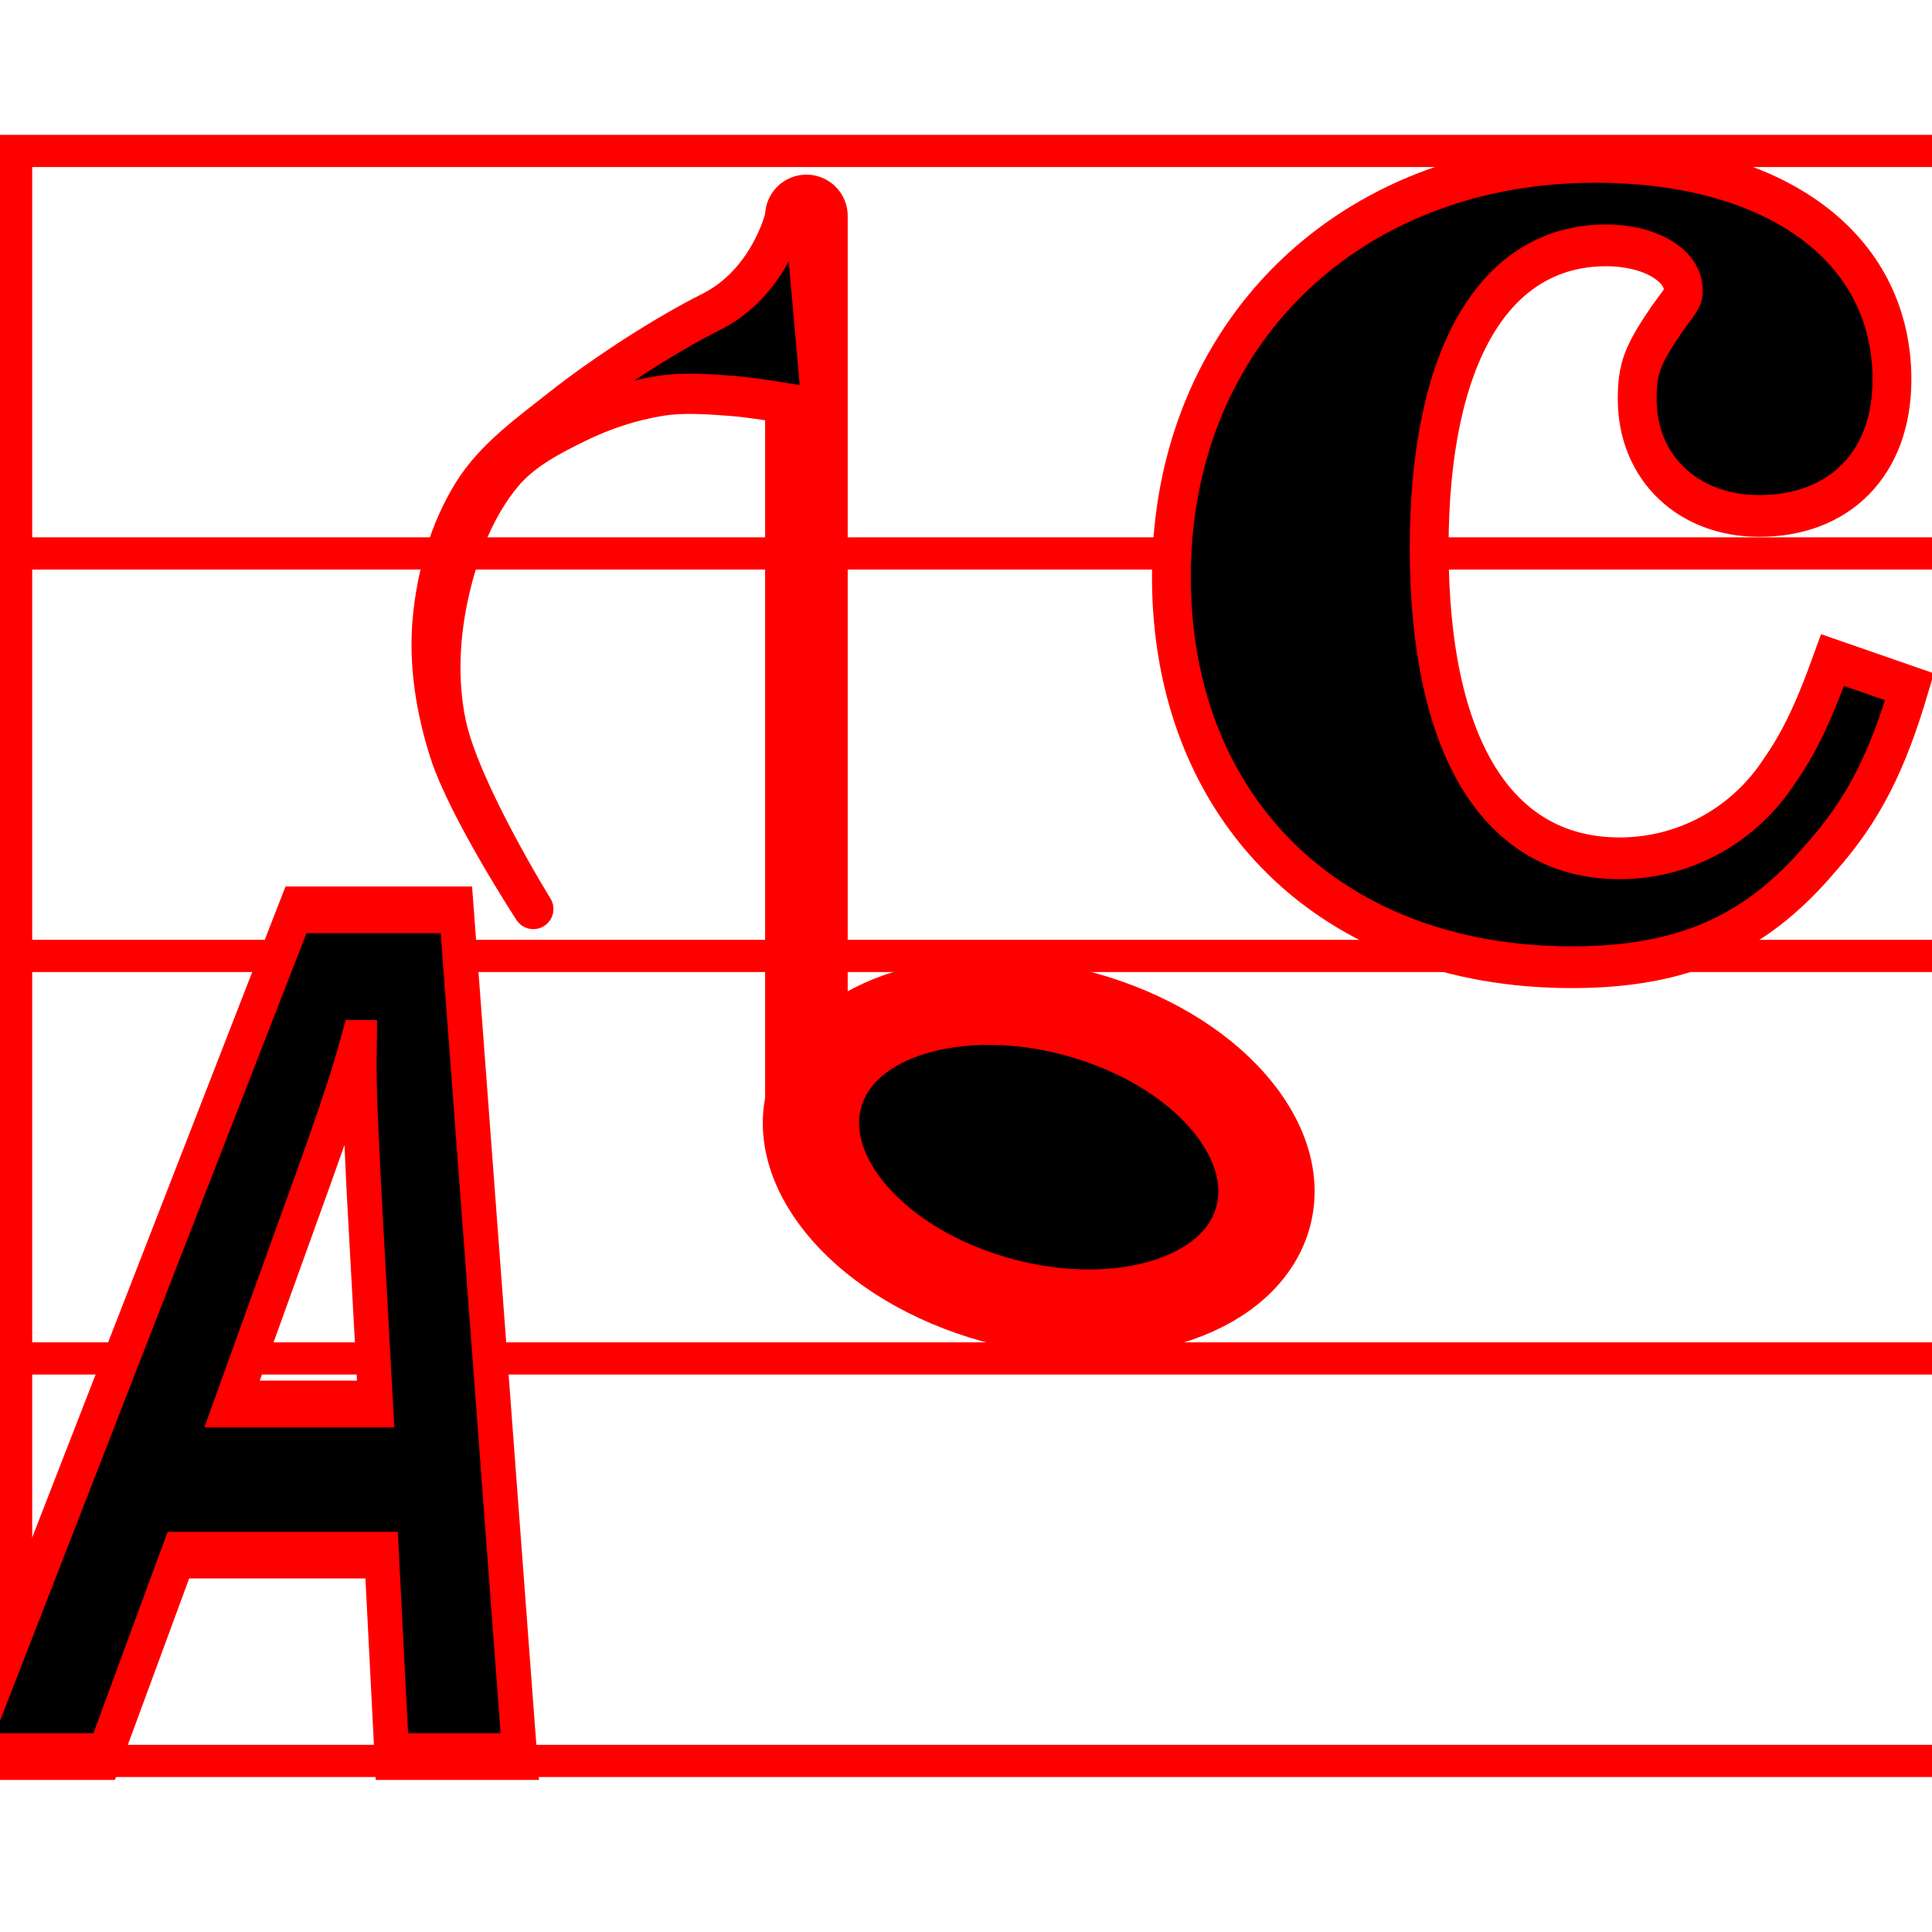
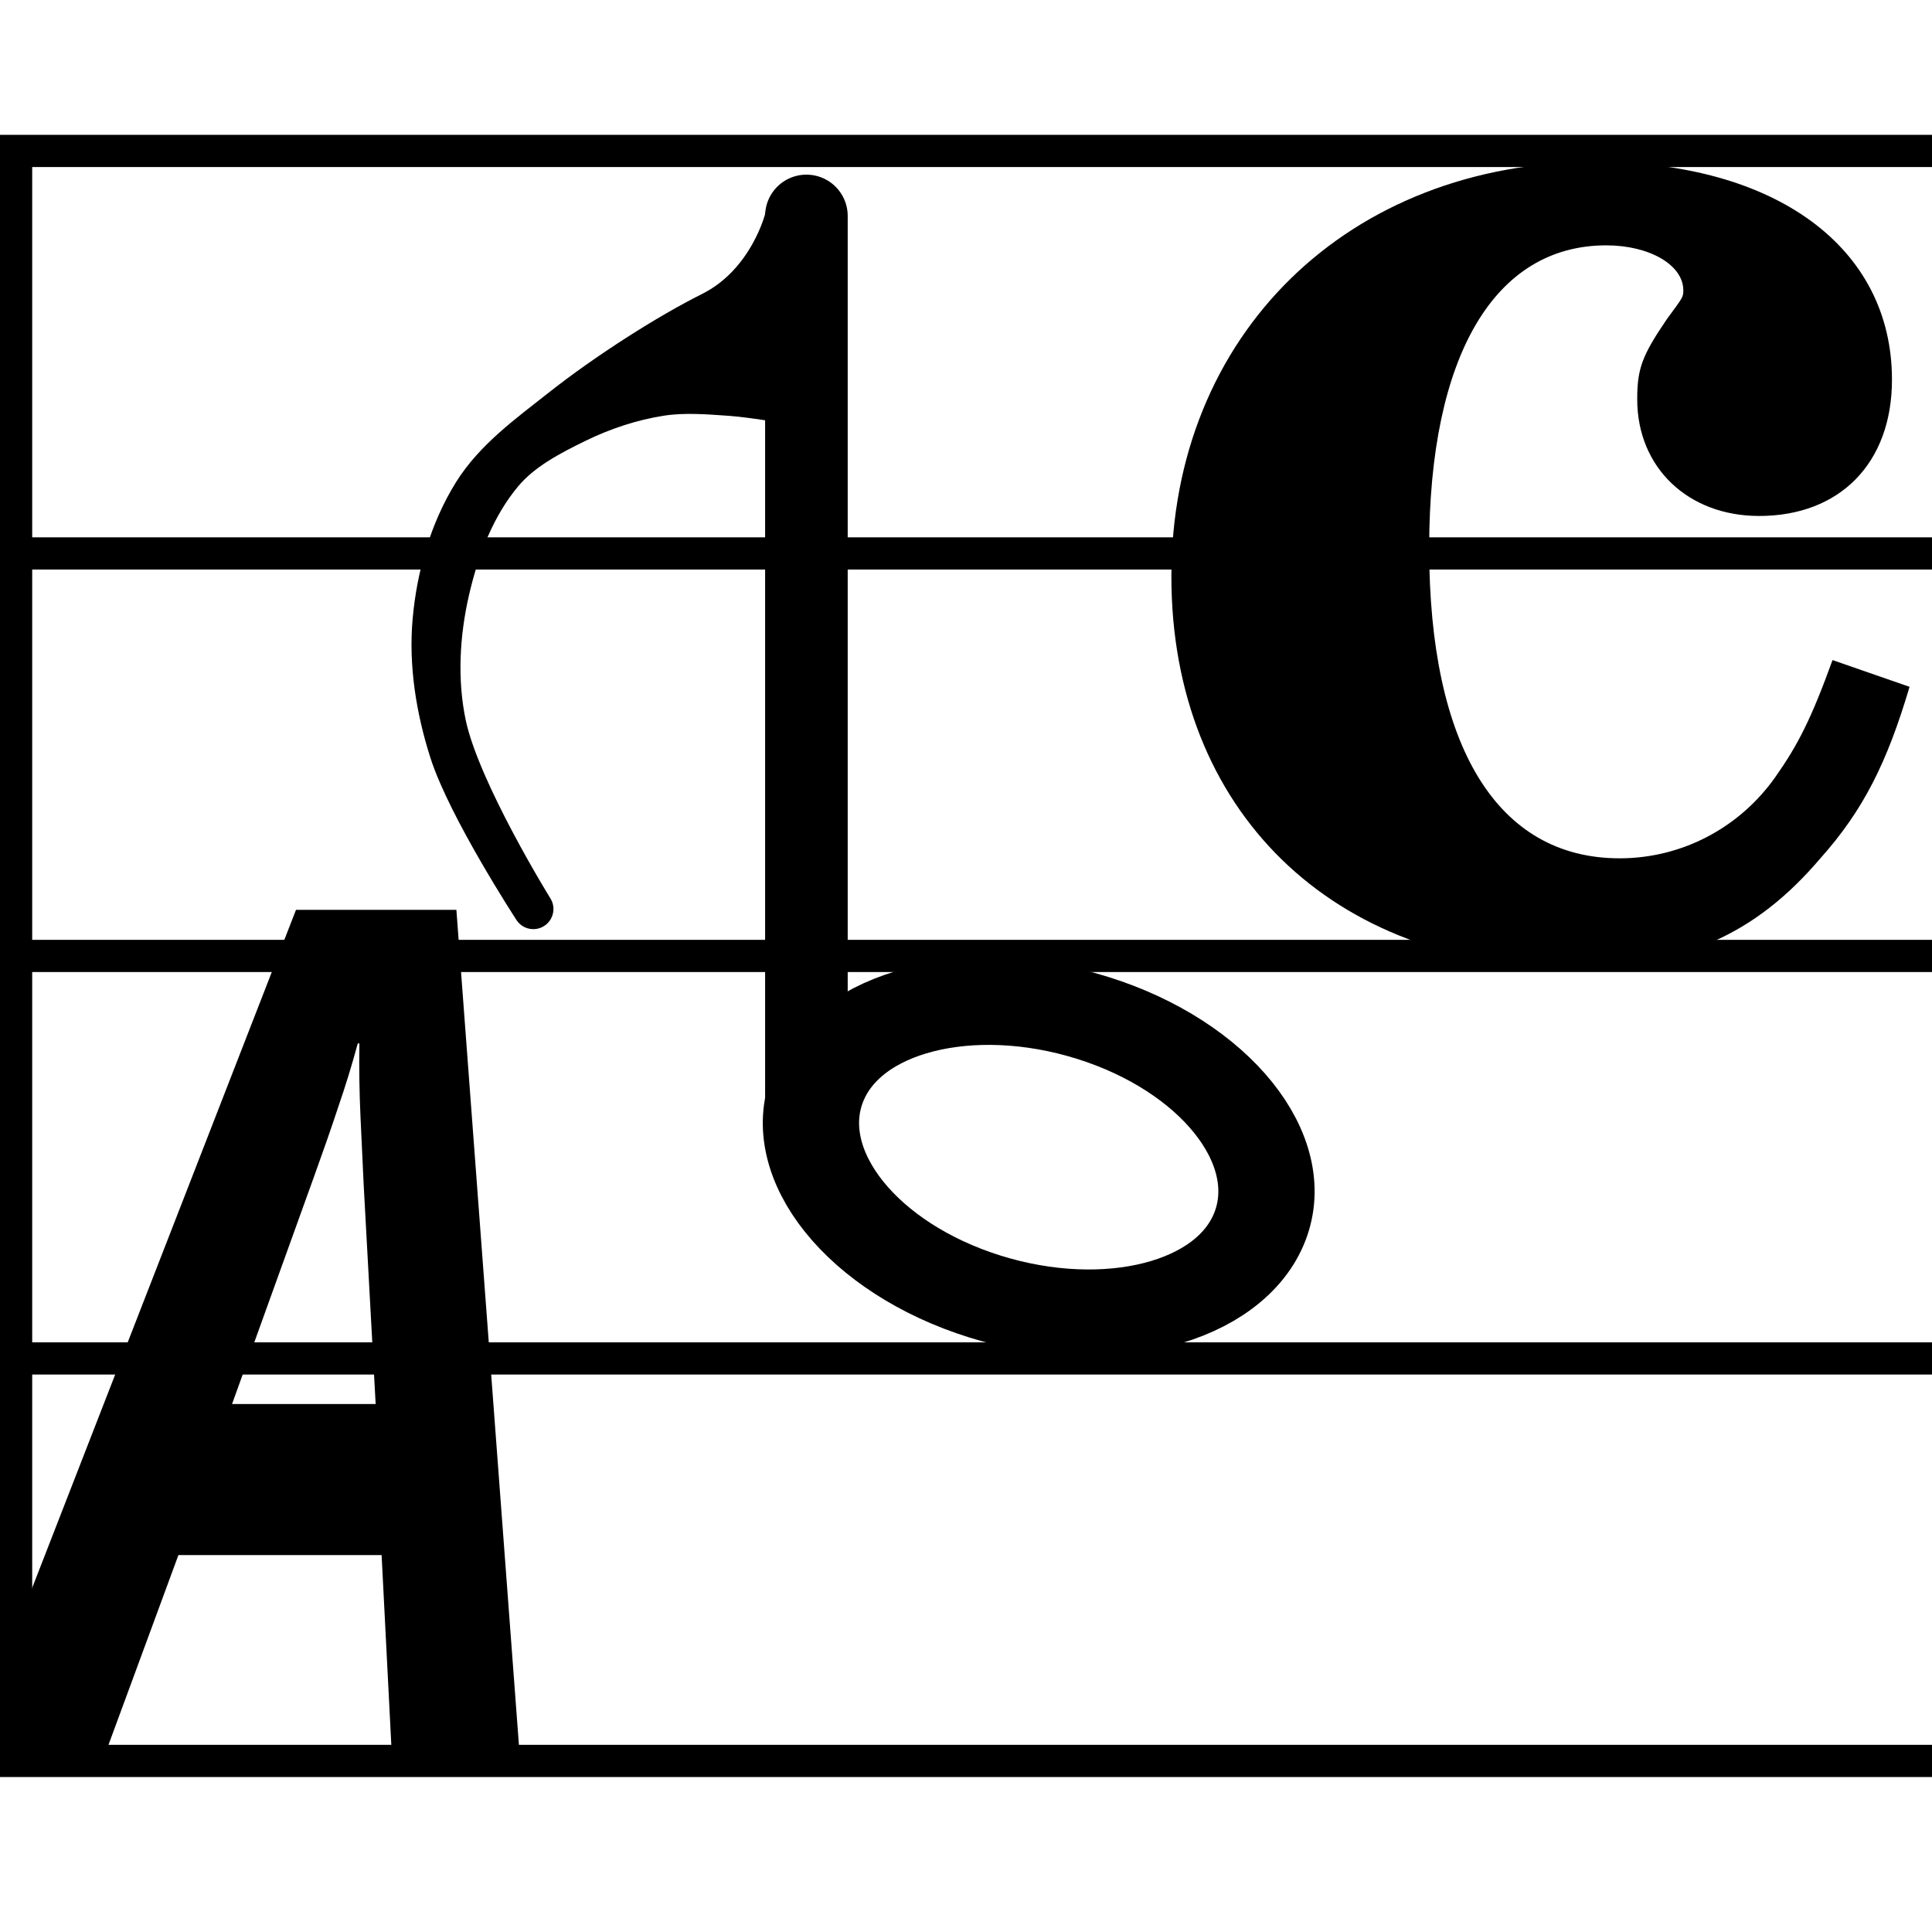
<svg xmlns="http://www.w3.org/2000/svg" width="48" height="48" id="svg3826" version="1.1" style="display:inline">
  <defs id="defs3828">
    </defs>
  <g style="display:inline" id="g4467">
-     <path id="path4489" d="m 0,33.75 48,0" style="fill:#000000;fill-opacity:1;stroke:#ff0000;stroke-width:0.8;stroke-linecap:butt;stroke-linejoin:miter;stroke-miterlimit:4;stroke-opacity:1;stroke-dasharray:none" />
-     <path id="path4491" d="m 0,23.75 48,0" style="fill:#000000;fill-opacity:1;stroke:#ff0000;stroke-width:0.8;stroke-linecap:butt;stroke-linejoin:miter;stroke-miterlimit:4;stroke-opacity:1;stroke-dasharray:none" />
-     <path id="path4493" d="m 0,13.75 48,0" style="fill:#000000;fill-opacity:1;stroke:#ff0000;stroke-width:0.8;stroke-linecap:butt;stroke-linejoin:miter;stroke-miterlimit:4;stroke-opacity:1;stroke-dasharray:none" />
-     <path id="path4495" d="m 0,3.75 48,0" style="fill:#000000;fill-opacity:1;stroke:#ff0000;stroke-width:0.8;stroke-linecap:butt;stroke-linejoin:miter;stroke-miterlimit:4;stroke-opacity:1;stroke-dasharray:none" />
-     <path id="path4497" d="m 0,43.75 48,0" style="fill:#000000;fill-opacity:1;stroke:#ff0000;stroke-width:0.8;stroke-linecap:butt;stroke-linejoin:miter;stroke-miterlimit:4;stroke-opacity:1;stroke-dasharray:none" />
-     <path style="fill:#000000;fill-opacity:1;stroke:#ff0000;stroke-width:0.8;stroke-linecap:butt;stroke-linejoin:miter;stroke-miterlimit:4;stroke-opacity:1;stroke-dasharray:none" d="m 0.4,3.5 0,40" id="path3678" />
+     <path id="path4489" d="m 0,33.75 48,0" style="fill:none;stroke:#000000;stroke-width:0.8;stroke-linecap:butt;stroke-linejoin:miter;stroke-miterlimit:4;stroke-opacity:1;stroke-dasharray:none" />
+     <path id="path4491" d="m 0,23.75 48,0" style="fill:none;stroke:#000000;stroke-width:0.8;stroke-linecap:butt;stroke-linejoin:miter;stroke-miterlimit:4;stroke-opacity:1;stroke-dasharray:none" />
+     <path id="path4493" d="m 0,13.75 48,0" style="fill:none;stroke:#000000;stroke-width:0.8;stroke-linecap:butt;stroke-linejoin:miter;stroke-miterlimit:4;stroke-opacity:1;stroke-dasharray:none" />
+     <path id="path4495" d="m 0,3.75 48,0" style="fill:none;stroke:#000000;stroke-width:0.8;stroke-linecap:butt;stroke-linejoin:miter;stroke-miterlimit:4;stroke-opacity:1;stroke-dasharray:none" />
+     <path id="path4497" d="m 0,43.75 48,0" style="fill:none;stroke:#000000;stroke-width:0.8;stroke-linecap:butt;stroke-linejoin:miter;stroke-miterlimit:4;stroke-opacity:1;stroke-dasharray:none" />
+     <path style="fill:none;stroke:#000000;stroke-width:0.8;stroke-linecap:butt;stroke-linejoin:miter;stroke-miterlimit:4;stroke-opacity:1;stroke-dasharray:none" d="m 0.4,3.5 0,40" id="path3678" />
  </g>
  <g id="layer1" style="display:inline">
-     <text xml:space="preserve" style="font-size:25.384px;font-style:normal;font-weight:normal;fill:#000000;fill-opacity:1;stroke:#ff0000;font-family:Bitstream Vera Sans;-inkscape-font-specification:Bitstream Charter" x="0.568" y="37.599" id="text3842" transform="scale(0.8616073,1.160621)">
+     <text xml:space="preserve" style="font-size:25.384px;font-style:normal;font-weight:normal;fill:#000000;fill-opacity:1;stroke:none;font-family:Bitstream Vera Sans;-inkscape-font-specification:Bitstream Charter" x="0.568" y="37.599" id="text3842" transform="scale(0.8616073,1.160621)">
      <tspan x="0.568" y="37.599" id="tspan3846" style="font-style:italic;font-variant:normal;font-weight:bold;font-stretch:normal;font-family:eurb8;-inkscape-font-specification:eurb8 Bold Italic">A</tspan>
    </text>
-     <path style="fill:#000000;fill-opacity:1;stroke:#ff0000;stroke-width:2.055;stroke-linecap:butt;stroke-linejoin:round;stroke-miterlimit:4;stroke-dasharray:none" id="path3862" d="m 30,31.5 a 5,3.5 0 1 1 -10,0 5,3.5 0 1 1 10,0 z" transform="matrix(1.099407,0.3439229,-0.3823286,0.9889694,10.3646,-11.00061)" />
-     <path style="fill:#000000;fill-opacity:1;stroke:#ff0000;stroke-width:2.052;stroke-linecap:round;stroke-linejoin:round;stroke-miterlimit:4;stroke-opacity:1;stroke-dasharray:none" d="m 20.035,28.029 0,-22.664" id="path3864" />
-     <text xml:space="preserve" style="font-size:38.348px;font-style:normal;font-variant:normal;font-weight:bold;font-stretch:normal;fill:#000000;fill-opacity:1;stroke:#ff0000;font-family:Century Schoolbook L;-inkscape-font-specification:Century Schoolbook L Medium" x="28.99" y="22.6" id="text3888" transform="scale(0.9644442,1.036867)">
+     <path style="fill:none;stroke:#000000;stroke-width:2.055;stroke-linecap:butt;stroke-linejoin:round;stroke-miterlimit:4;stroke-dasharray:none" id="path3862" d="m 30,31.5 a 5,3.5 0 1 1 -10,0 5,3.5 0 1 1 10,0 z" transform="matrix(1.099407,0.3439229,-0.3823286,0.9889694,10.3646,-11.00061)" />
+     <path style="fill:none;stroke:#000000;stroke-width:2.052;stroke-linecap:round;stroke-linejoin:round;stroke-miterlimit:4;stroke-opacity:1;stroke-dasharray:none" d="m 20.035,28.029 0,-22.664" id="path3864" />
+     <text xml:space="preserve" style="font-size:38.348px;font-style:normal;font-variant:normal;font-weight:bold;font-stretch:normal;fill:#000000;fill-opacity:1;stroke:none;font-family:Century Schoolbook L;-inkscape-font-specification:Century Schoolbook L Medium" x="28.99" y="22.6" id="text3888" transform="scale(0.9644442,1.036867)">
      <tspan id="tspan3890" x="28.99" y="22.6">c</tspan>
      <tspan x="28.99" y="70.535" id="tspan3892" />
      <tspan x="28.99" y="118.469" id="tspan3894" />
    </text>
-     <path style="fill:#000000;fill-opacity:1;stroke:#ff0000;stroke-width:1px;stroke-linecap:round;stroke-linejoin:round;stroke-opacity:1" d="m 19.5,5.417 c 0,0 -0.386,1.61 -1.833,2.333 -1.057,0.528 -2.584,1.494 -3.75,2.417 -0.786,0.621 -1.638,1.232 -2.167,2.083 -0.584,0.941 -0.901,2.064 -1,3.167 -0.097,1.088 0.085,2.209 0.417,3.25 0.449,1.409 2.083,3.917 2.083,3.917 0,0 -1.817,-2.93 -2.167,-4.583 -0.23,-1.087 -0.167,-2.25 0.083,-3.333 0.24,-1.042 0.644,-2.099 1.333,-2.917 0.477,-0.565 1.169,-0.926 1.833,-1.25 0.655,-0.32 1.363,-0.554 2.083,-0.667 0.576,-0.09 1.168,-0.041 1.75,4e-7 0.588,0.042 1.75,0.25 1.75,0.25" id="path4542" />
+     <path style="fill:#000000;fill-opacity:1;stroke:#000000;stroke-width:1px;stroke-linecap:round;stroke-linejoin:round;stroke-opacity:1" d="m 19.5,5.417 c 0,0 -0.386,1.61 -1.833,2.333 -1.057,0.528 -2.584,1.494 -3.75,2.417 -0.786,0.621 -1.638,1.232 -2.167,2.083 -0.584,0.941 -0.901,2.064 -1,3.167 -0.097,1.088 0.085,2.209 0.417,3.25 0.449,1.409 2.083,3.917 2.083,3.917 0,0 -1.817,-2.93 -2.167,-4.583 -0.23,-1.087 -0.167,-2.25 0.083,-3.333 0.24,-1.042 0.644,-2.099 1.333,-2.917 0.477,-0.565 1.169,-0.926 1.833,-1.25 0.655,-0.32 1.363,-0.554 2.083,-0.667 0.576,-0.09 1.168,-0.041 1.75,4e-7 0.588,0.042 1.75,0.25 1.75,0.25" id="path4542" />
  </g>
</svg>
